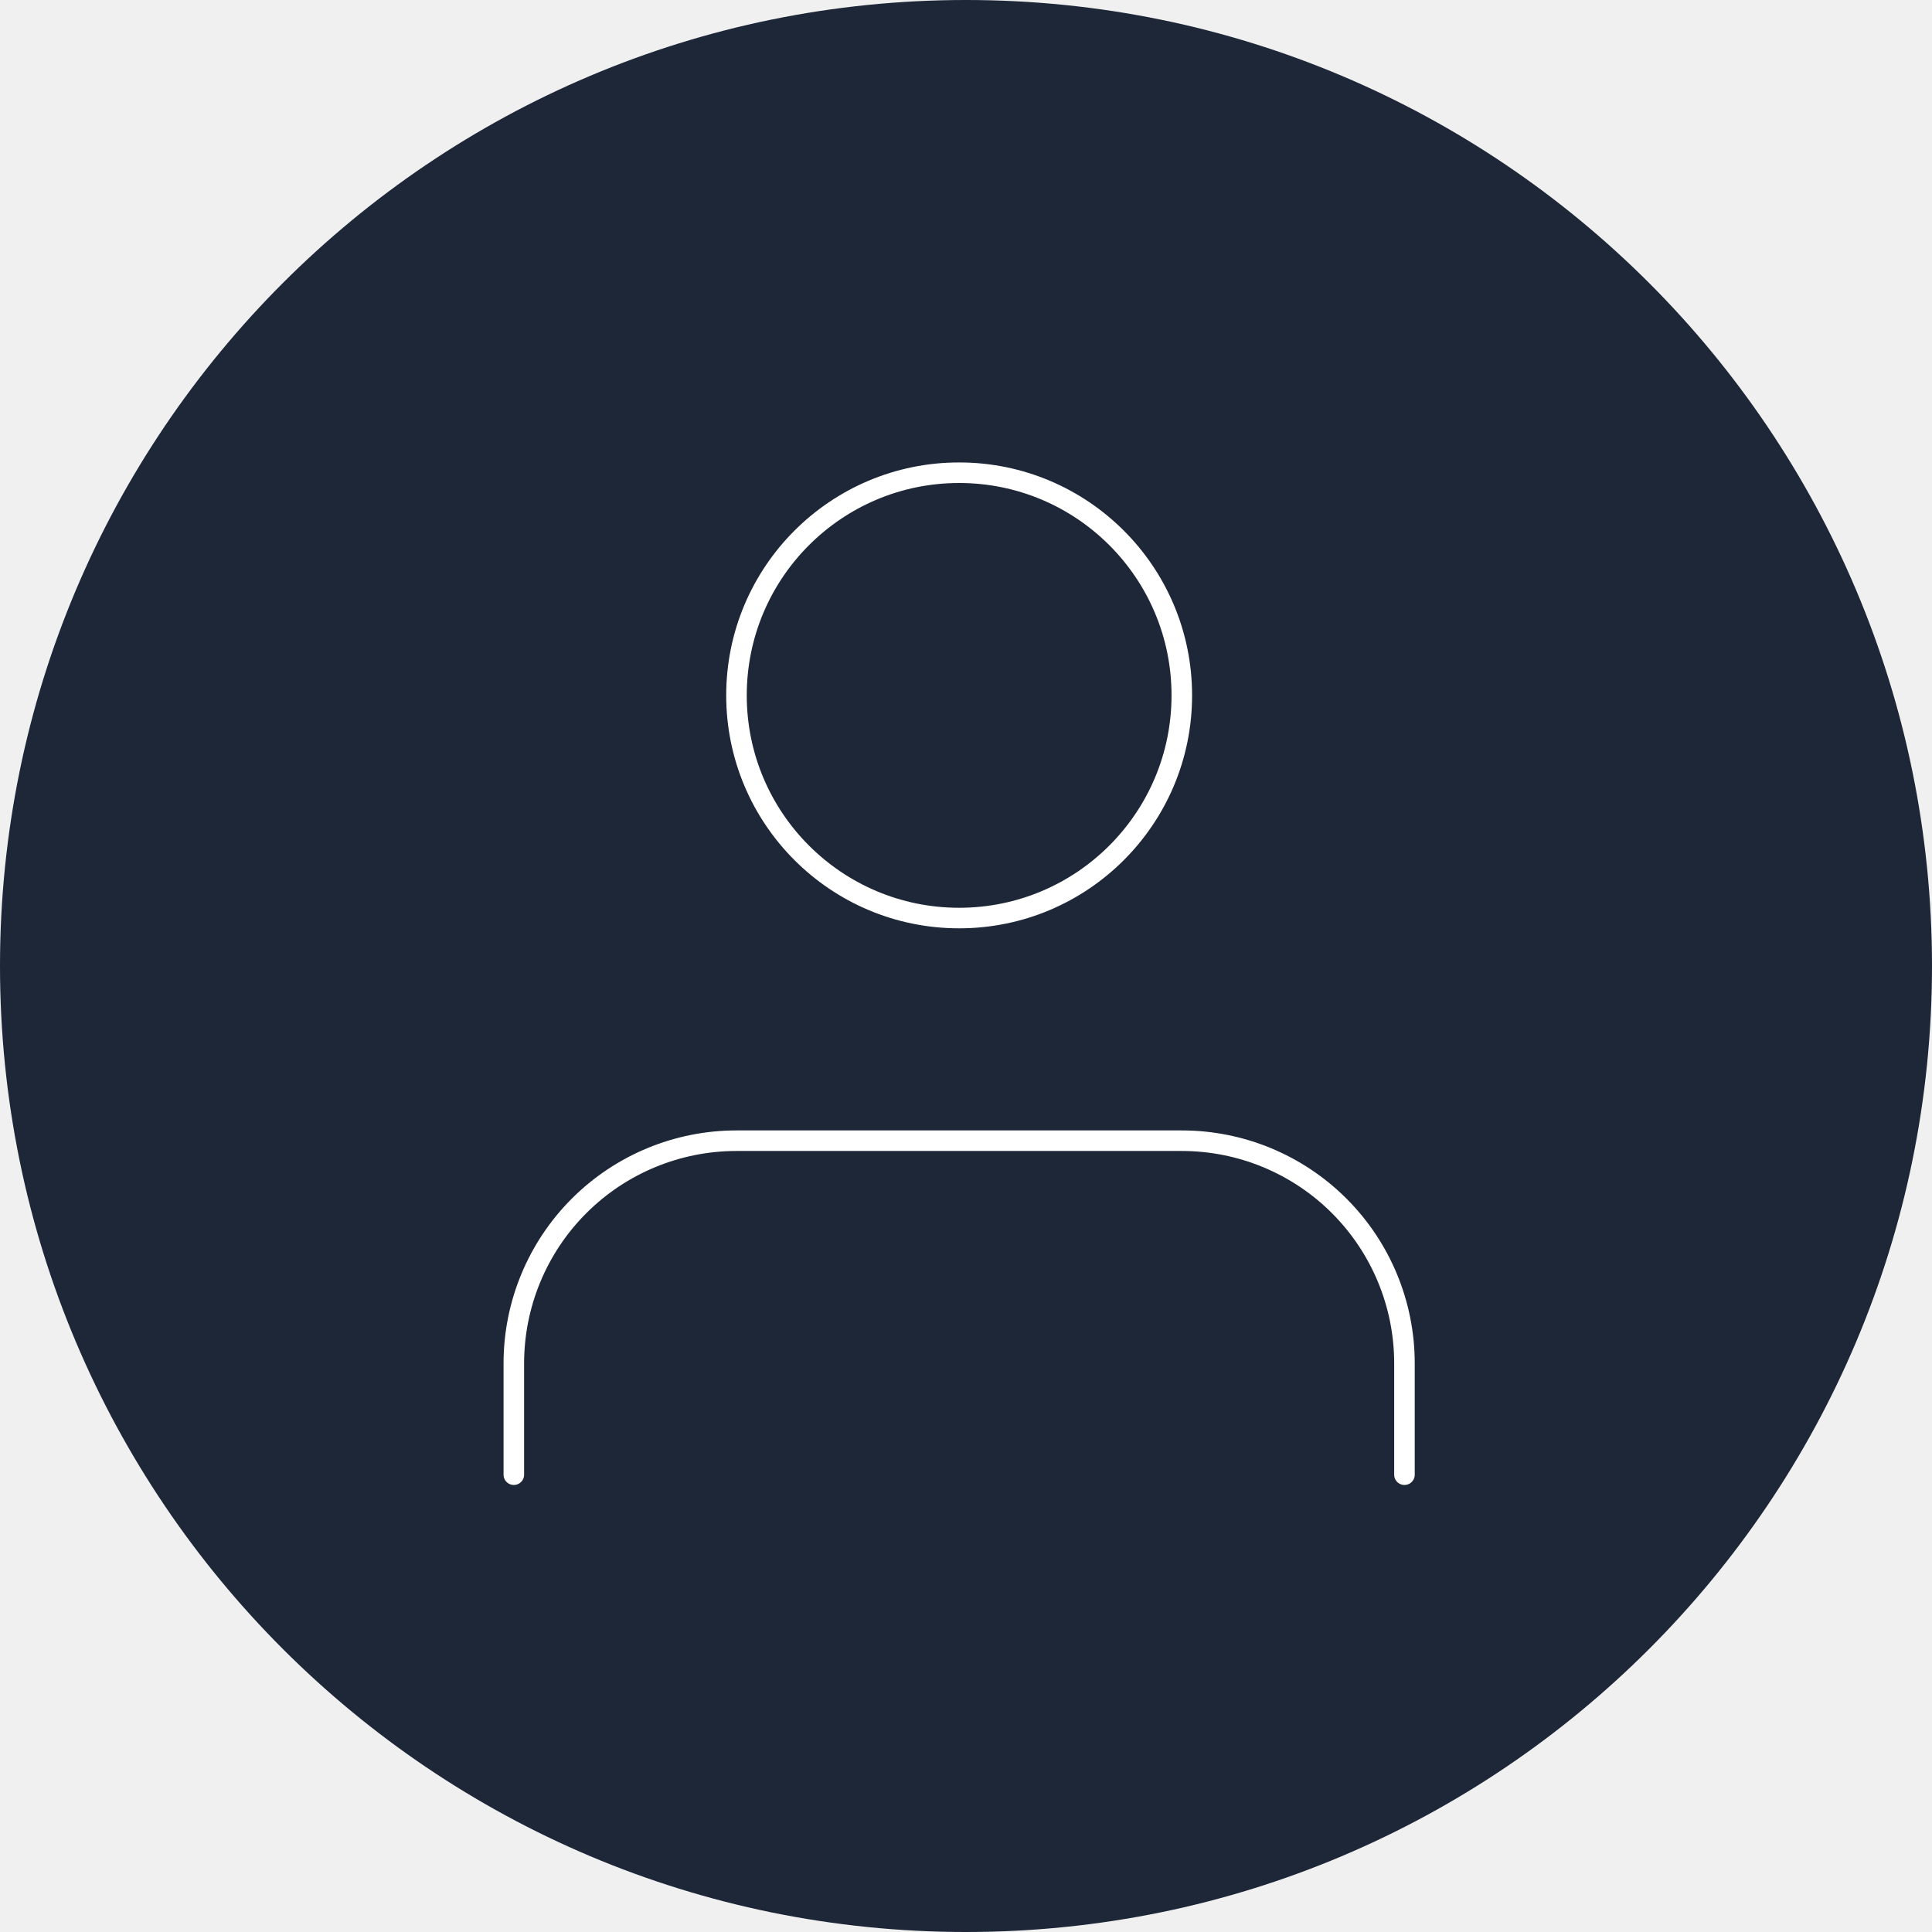
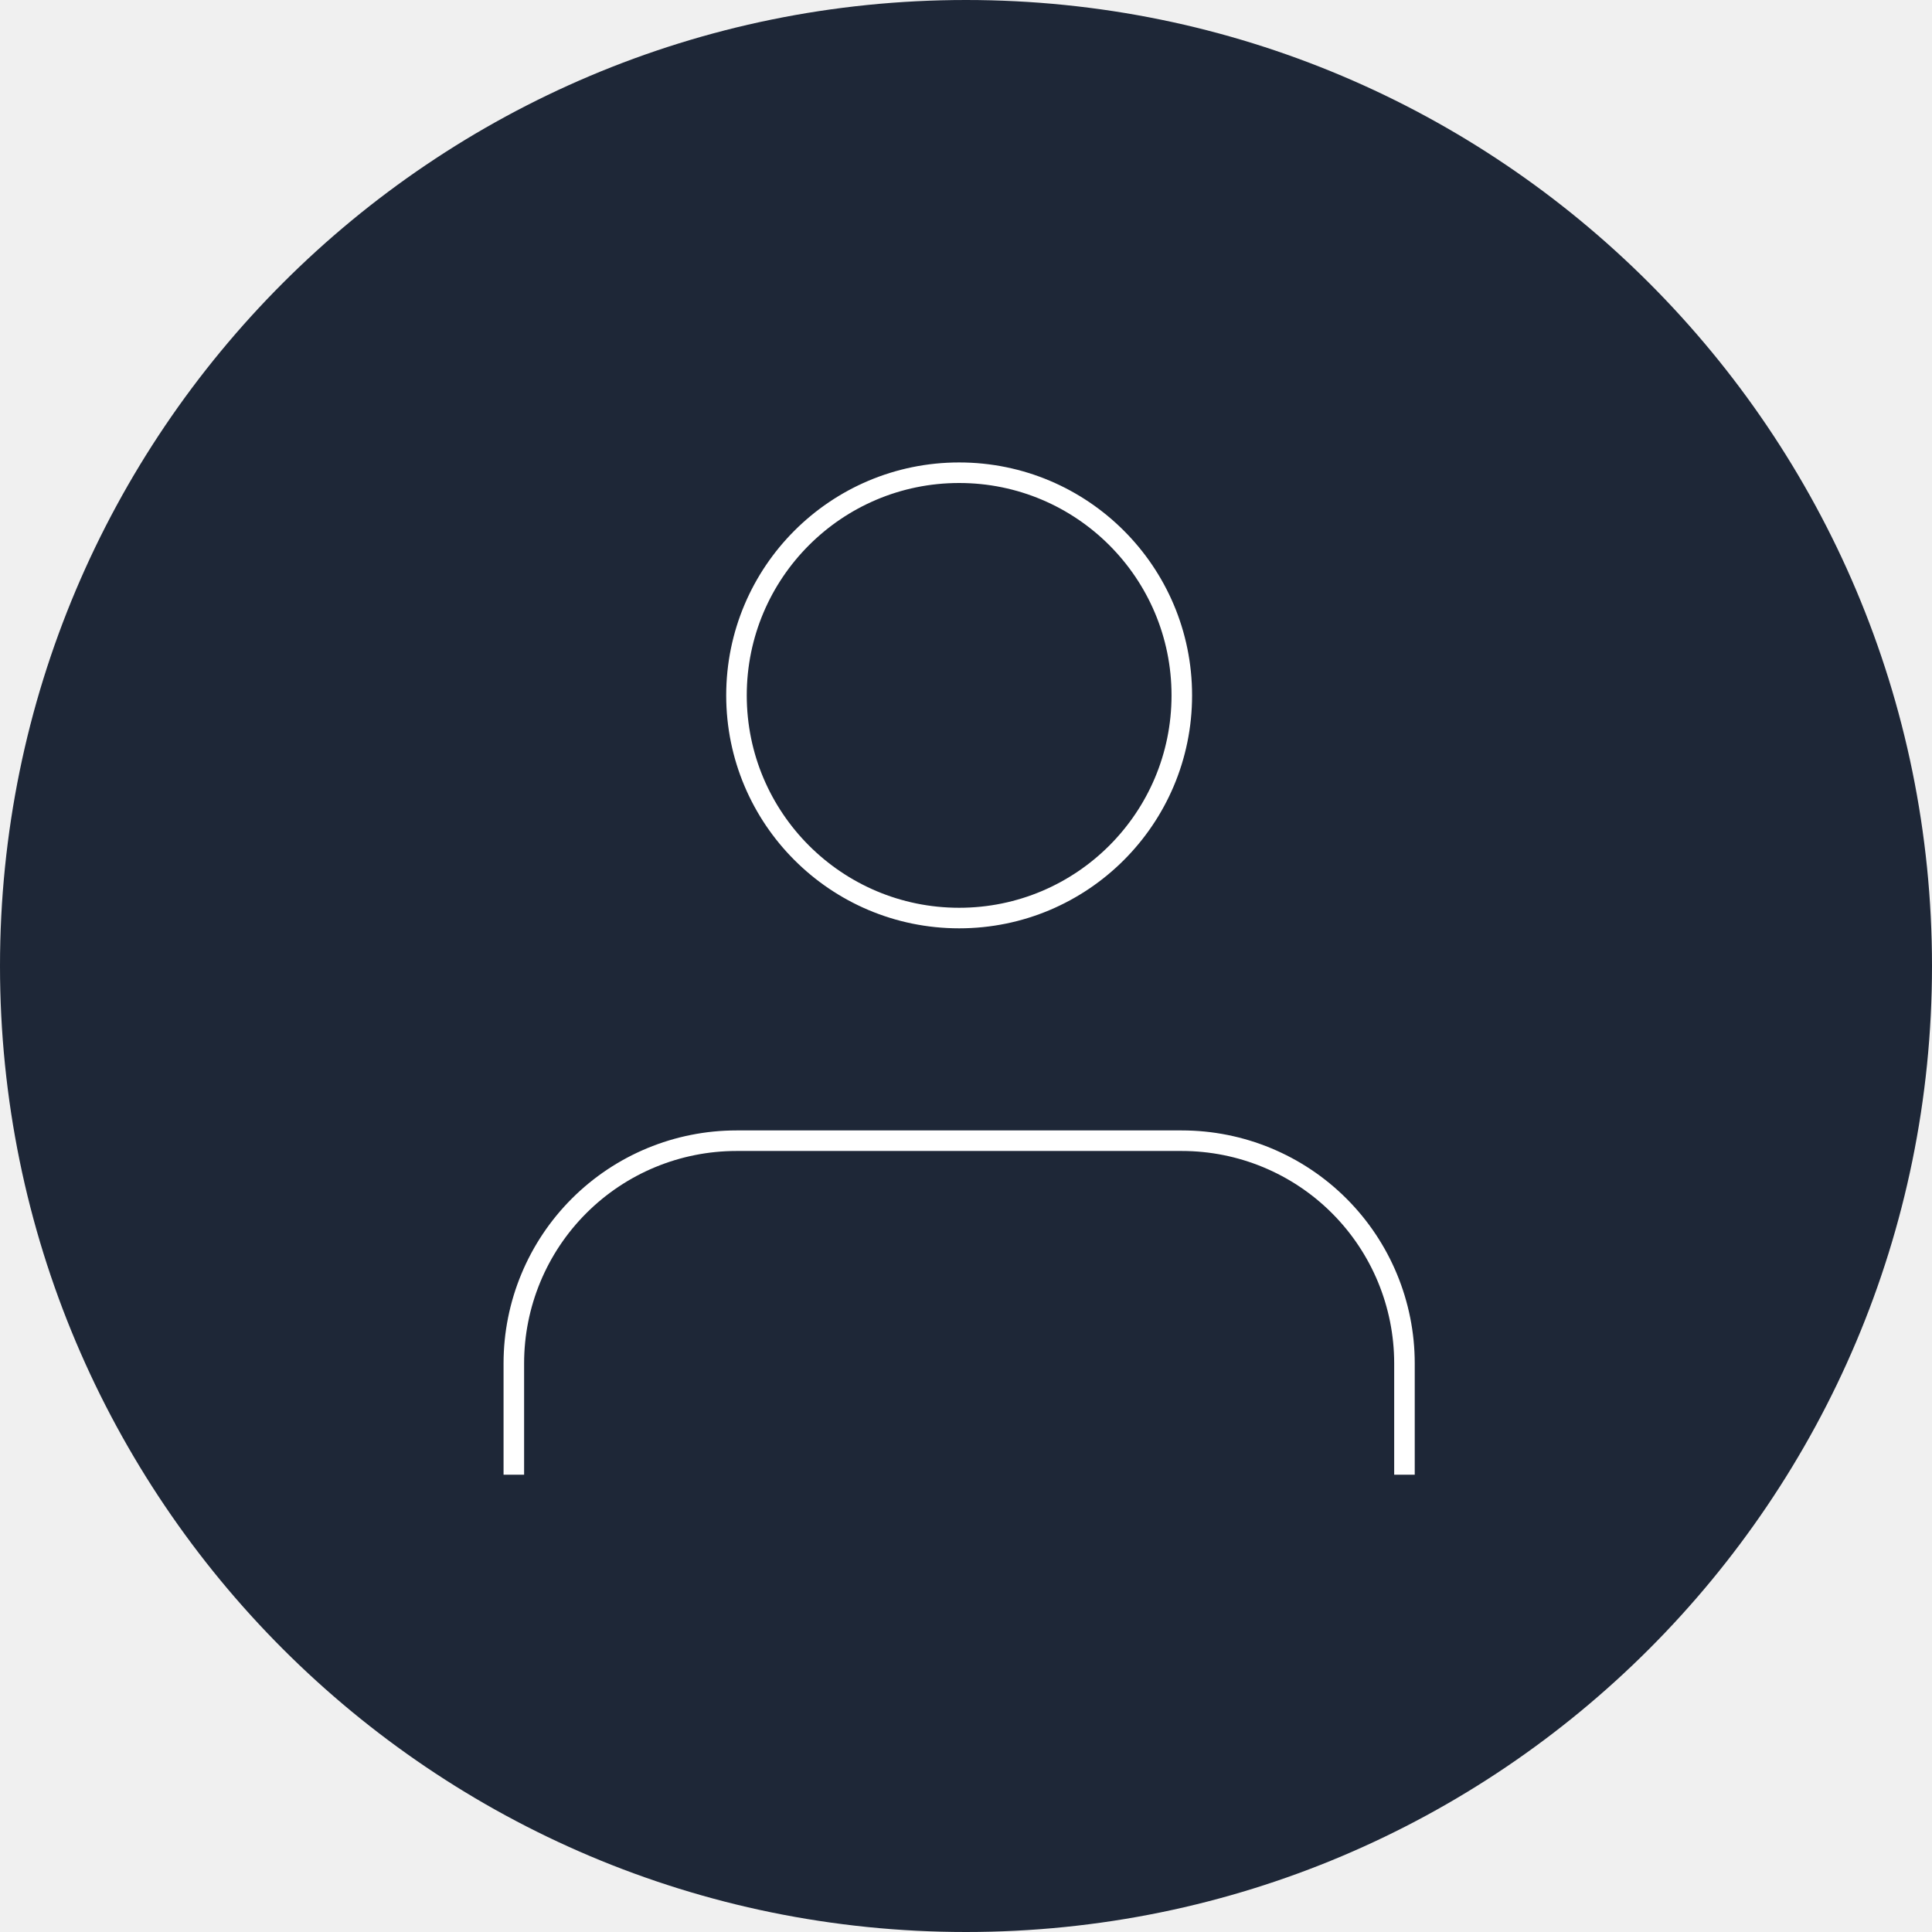
<svg xmlns="http://www.w3.org/2000/svg" width="94" height="94" viewBox="0 0 94 94" fill="none">
  <circle cx="47" cy="47" r="47" fill="#1E2737" />
-   <path d="M68.333 71.75V66.333C68.333 63.46 67.192 60.705 65.16 58.673C63.129 56.641 60.373 55.5 57.5 55.5H35.833C32.96 55.5 30.205 56.641 28.173 58.673C26.141 60.705 25 63.46 25 66.333V71.75" stroke="white" stroke-linecap="round" stroke-linejoin="round" />
-   <path d="M46.667 44.667C52.65 44.667 57.5 39.816 57.5 33.833C57.5 27.85 52.65 23 46.667 23C40.684 23 35.833 27.85 35.833 33.833C35.833 39.816 40.684 44.667 46.667 44.667Z" stroke="white" stroke-linecap="round" stroke-linejoin="round" />
+   <path d="M68.333 71.75V66.333C68.333 63.46 67.192 60.705 65.16 58.673C63.129 56.641 60.373 55.5 57.5 55.5H35.833C32.96 55.5 30.205 56.641 28.173 58.673C26.141 60.705 25 63.46 25 66.333V71.75" stroke="white" strokeLinecap="round" strokeLinejoin="round" />
+   <path d="M46.667 44.667C52.65 44.667 57.5 39.816 57.5 33.833C57.5 27.85 52.65 23 46.667 23C40.684 23 35.833 27.85 35.833 33.833C35.833 39.816 40.684 44.667 46.667 44.667Z" stroke="white" strokeLinecap="round" strokeLinejoin="round" />
</svg>
